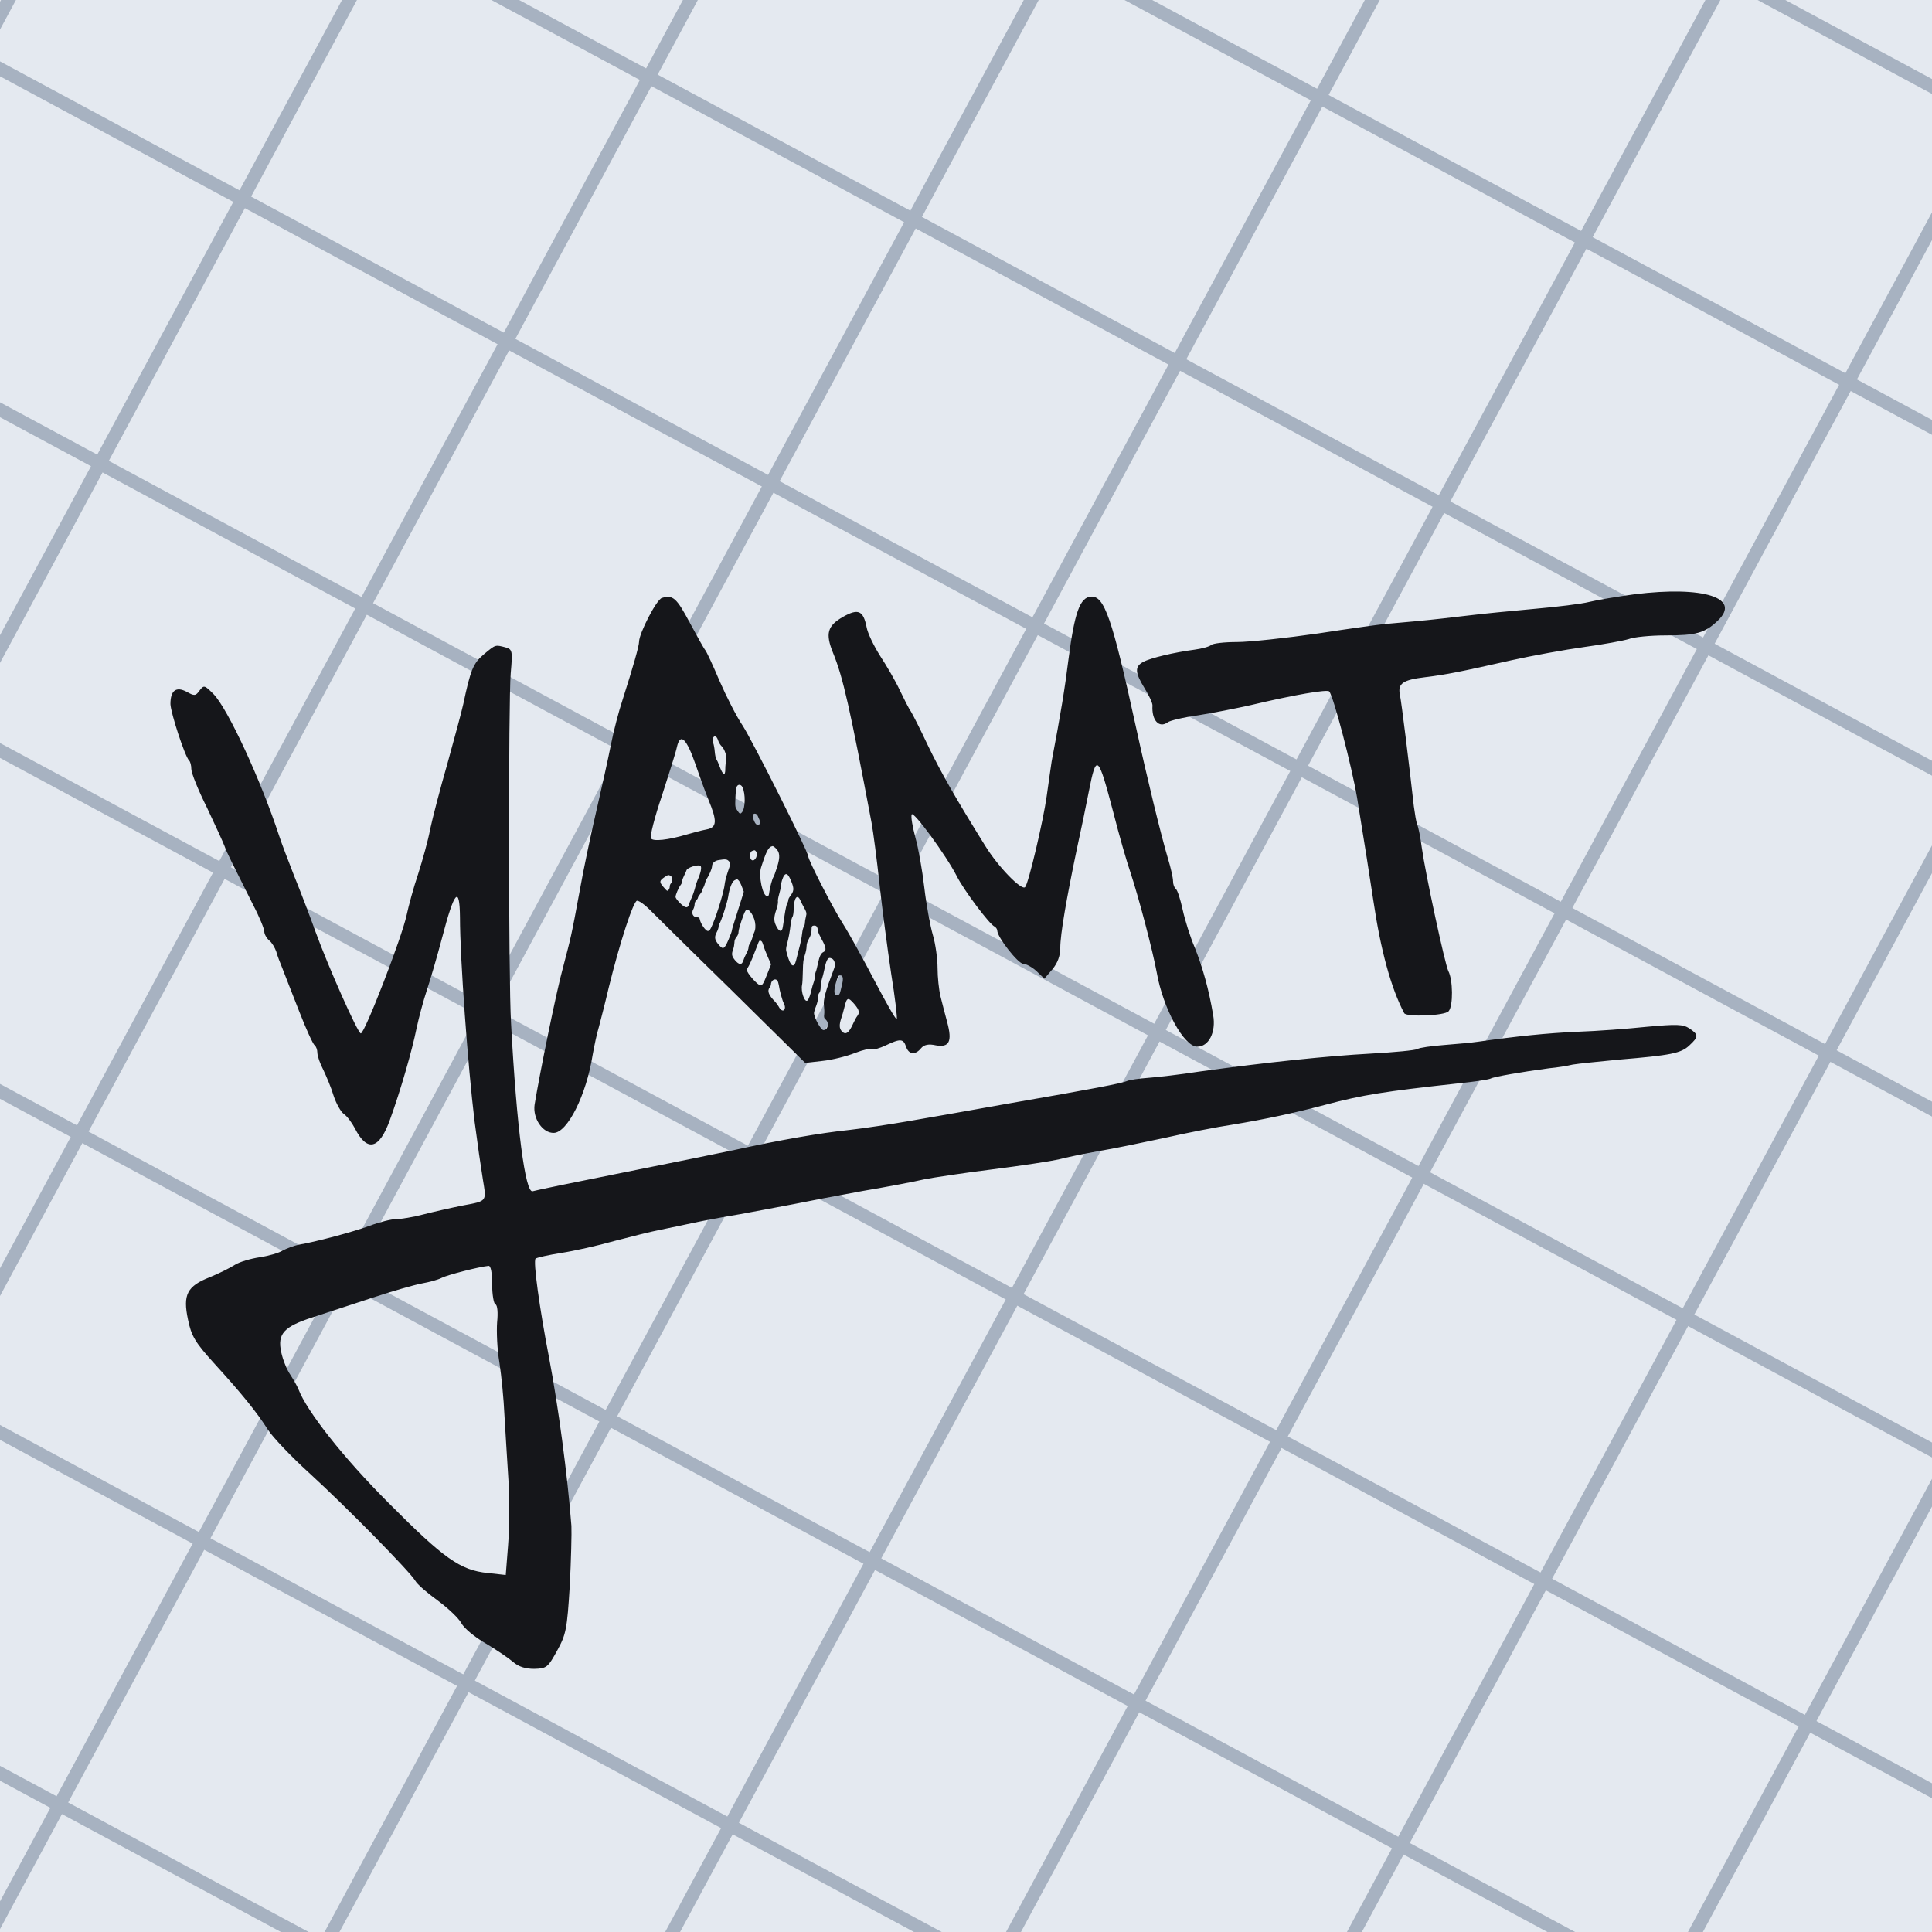
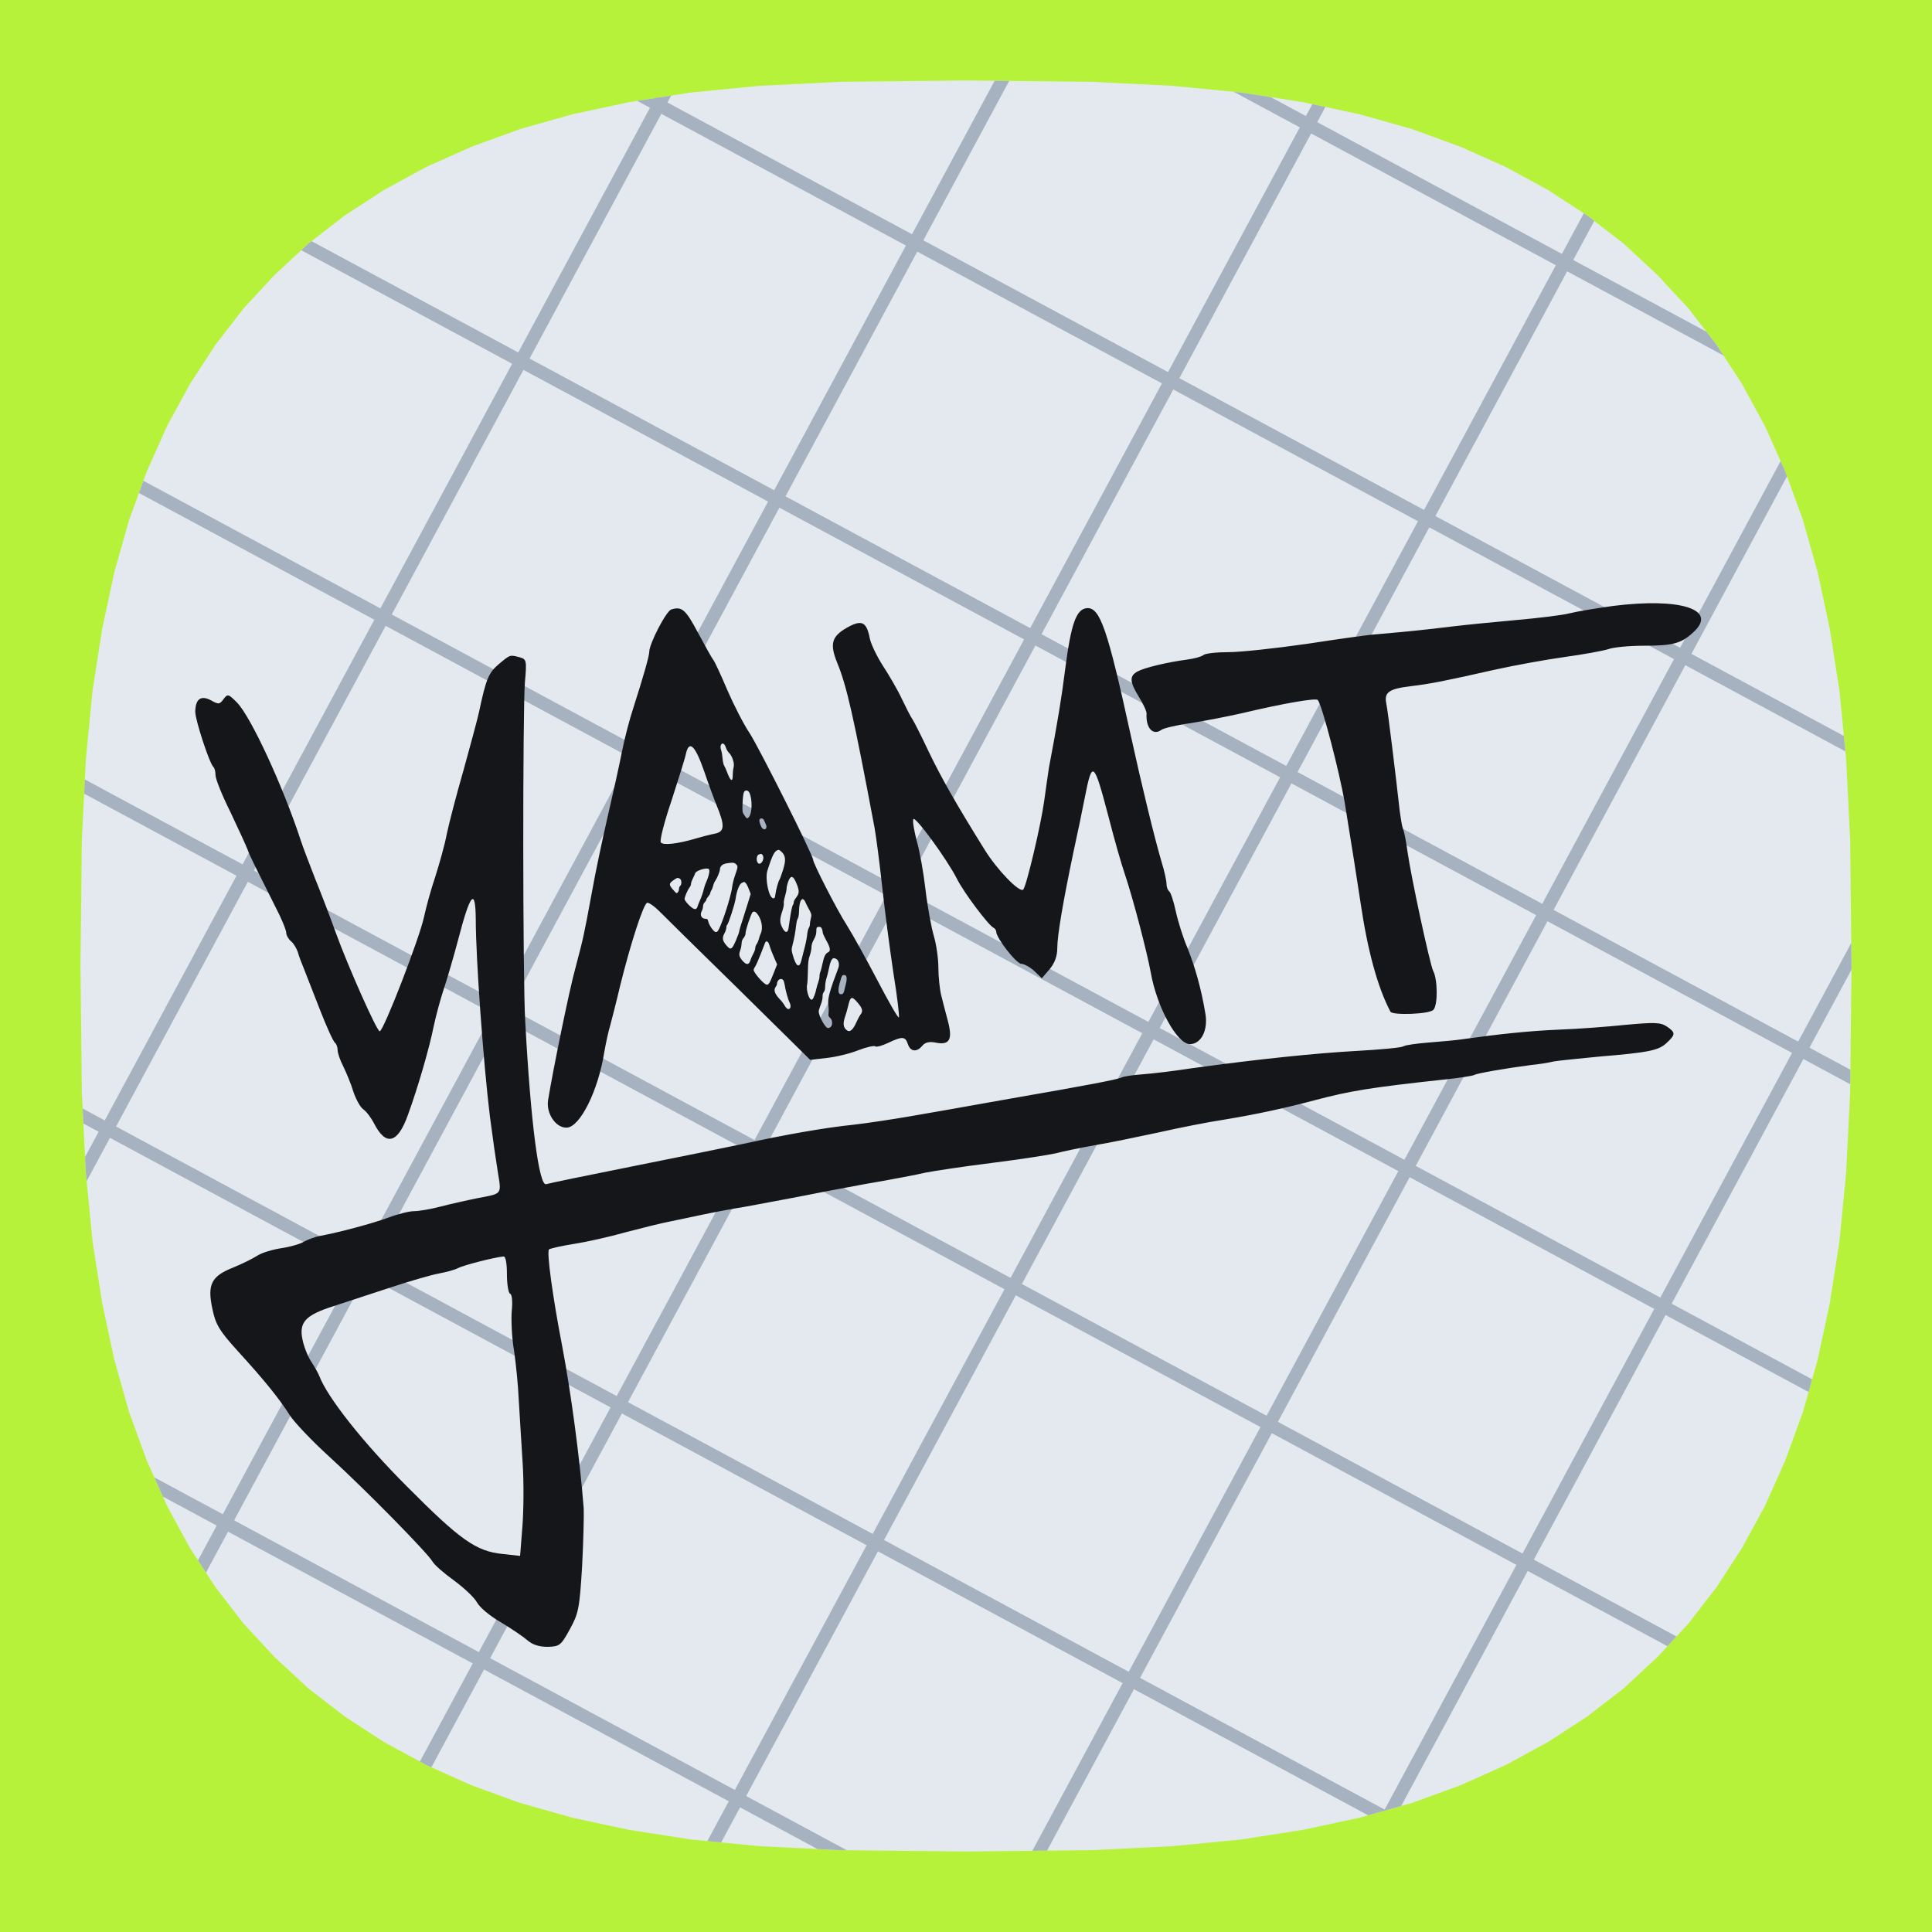
<svg xmlns="http://www.w3.org/2000/svg" viewBox="18 18 72 72">
  <defs>
    <clipPath id="c">
      <rect width="108" height="108" />
    </clipPath>
  </defs>
  <g clip-path="url(#c)">
-     <rect width="108" height="108" fill="#E4E9F0" />
-     <g stroke="#A7B2C1" stroke-width="0.49">
-       <line x1="-42.80" y1="-88.39" x2="226.16" y2="56.42" />
-       <line x1="-48.10" y1="-78.55" x2="220.86" y2="66.27" />
-       <line x1="-53.40" y1="-68.70" x2="215.56" y2="76.12" />
-       <line x1="-58.71" y1="-58.85" x2="210.25" y2="85.97" />
-       <line x1="-64.01" y1="-49.00" x2="204.95" y2="95.82" />
-       <line x1="-69.31" y1="-39.15" x2="199.65" y2="105.67" />
-       <line x1="-74.61" y1="-29.30" x2="194.35" y2="115.52" />
-       <line x1="-79.92" y1="-19.45" x2="189.04" y2="125.36" />
-       <line x1="-85.22" y1="-9.61" x2="183.74" y2="135.21" />
-       <line x1="-90.52" y1="0.24" x2="178.44" y2="145.06" />
-       <line x1="-95.83" y1="10.09" x2="173.13" y2="154.91" />
-       <line x1="-101.13" y1="19.94" x2="167.83" y2="164.76" />
-       <line x1="-106.43" y1="29.79" x2="162.53" y2="174.61" />
-       <line x1="-111.73" y1="39.64" x2="157.23" y2="184.46" />
-       <line x1="-117.04" y1="49.48" x2="151.92" y2="194.30" />
-       <line x1="54.18" y1="-119.37" x2="-90.64" y2="149.59" />
-       <line x1="64.02" y1="-114.07" x2="-80.80" y2="154.89" />
-       <line x1="73.87" y1="-108.77" x2="-70.95" y2="160.19" />
-       <line x1="83.72" y1="-103.47" x2="-61.10" y2="165.49" />
-       <line x1="93.57" y1="-98.16" x2="-51.25" y2="170.80" />
-       <line x1="103.42" y1="-92.86" x2="-41.40" y2="176.10" />
-       <line x1="113.27" y1="-87.56" x2="-31.55" y2="181.40" />
-       <line x1="123.12" y1="-82.25" x2="-21.70" y2="186.71" />
-       <line x1="132.96" y1="-76.95" x2="-11.86" y2="192.01" />
-       <line x1="142.81" y1="-71.65" x2="-2.01" y2="197.31" />
-       <line x1="152.66" y1="-66.35" x2="7.84" y2="202.61" />
-       <line x1="162.51" y1="-61.04" x2="17.69" y2="207.92" />
-       <line x1="172.36" y1="-55.74" x2="27.54" y2="213.22" />
-       <line x1="182.21" y1="-50.44" x2="37.39" y2="218.52" />
-       <line x1="192.06" y1="-45.13" x2="47.24" y2="223.83" />
+     <rect width="108" height="108" fill="#B6F23A" />
+     <clipPath id="i">
+       <path d="M87.00,54.00 L86.95,58.70 L86.80,61.71 L86.55,64.27 L86.19,66.57 L85.74,68.67 L85.19,70.62 L84.53,72.43 L83.78,74.11 L82.92,75.69 L81.97,77.15 L80.92,78.51 L79.76,79.76 L78.51,80.92 L77.15,81.97 L75.69,82.92 L74.11,83.78 L72.43,84.53 L70.62,85.19 L68.67,85.74 L66.57,86.19 L64.27,86.55 L61.71,86.80 L58.70,86.95 L54.00,87.00 L49.30,86.95 L46.29,86.80 L43.73,86.55 L41.43,86.19 L39.33,85.74 L37.38,85.19 L35.57,84.53 L33.89,83.78 L32.31,82.92 L30.85,81.97 L29.49,80.92 L28.24,79.76 L27.08,78.51 L26.03,77.15 L25.08,75.69 L24.22,74.11 L23.47,72.43 L22.81,70.62 L22.26,68.67 L21.81,66.57 L21.45,64.27 L21.20,61.71 L21.05,58.70 L21.00,54.00 L21.05,49.30 L21.20,46.29 L21.45,43.73 L21.81,41.43 L22.26,39.33 L22.81,37.38 L23.47,35.57 L24.22,33.89 L25.08,32.31 L26.03,30.85 L27.08,29.49 L28.24,28.24 L29.49,27.08 L30.85,26.03 L32.31,25.08 L33.89,24.22 L35.57,23.47 L37.38,22.81 L39.33,22.26 L41.43,21.81 L43.73,21.45 L46.29,21.20 L49.30,21.05 L54.00,21.00 L58.70,21.05 L61.71,21.20 L64.27,21.45 L66.57,21.81 L68.67,22.26 L70.62,22.81 L72.43,23.47 L74.11,24.22 L75.69,25.08 L77.15,26.03 L78.51,27.08 L79.76,28.24 L80.92,29.49 L81.97,30.85 L82.92,32.31 L83.78,33.89 L84.53,35.57 L85.19,37.38 L85.74,39.33 L86.19,41.43 L86.55,43.73 L86.80,46.29 L86.95,49.30Z" />
+     </clipPath>
+     <g clip-path="url(#i)">
+       <rect width="108" height="108" fill="#E4E9F0" />
+       <g stroke="#A7B2C1" stroke-width="0.48">
+         <line x1="-43.97" y1="-86.21" x2="224.99" y2="58.61" />
+         <line x1="-49.11" y1="-76.67" x2="219.85" y2="68.15" />
+         <line x1="-54.25" y1="-67.13" x2="214.71" y2="77.69" />
+         <line x1="-59.39" y1="-57.59" x2="209.57" y2="87.23" />
+         <line x1="-64.52" y1="-48.04" x2="204.44" y2="96.78" />
+         <line x1="-69.66" y1="-38.50" x2="199.30" y2="106.32" />
+         <line x1="-74.80" y1="-28.96" x2="194.16" y2="115.86" />
+         <line x1="-79.93" y1="-19.42" x2="189.02" y2="125.40" />
+         <line x1="-85.07" y1="-9.88" x2="183.89" y2="134.94" />
+         <line x1="-90.21" y1="-0.34" x2="178.75" y2="144.48" />
+         <line x1="-95.35" y1="9.20" x2="173.61" y2="154.02" />
+         <line x1="-100.48" y1="18.74" x2="168.48" y2="163.56" />
+         <line x1="-105.62" y1="28.28" x2="163.34" y2="173.10" />
+         <line x1="-110.76" y1="37.82" x2="158.20" y2="182.64" />
+         <line x1="-115.89" y1="47.36" x2="153.06" y2="192.18" />
+         <line x1="56.43" y1="-118.16" x2="-88.39" y2="150.80" />
+         <line x1="65.97" y1="-113.02" x2="-78.85" y2="155.94" />
+         <line x1="75.51" y1="-107.88" x2="-69.31" y2="161.08" />
+         <line x1="85.06" y1="-102.75" x2="-59.76" y2="166.21" />
+         <line x1="94.60" y1="-97.61" x2="-50.22" y2="171.35" />
+         <line x1="104.14" y1="-92.47" x2="-40.68" y2="176.49" />
+         <line x1="113.68" y1="-87.34" x2="-31.14" y2="181.62" />
+         <line x1="123.22" y1="-82.20" x2="-21.60" y2="186.76" />
+         <line x1="132.76" y1="-77.06" x2="-12.06" y2="191.90" />
+         <line x1="142.30" y1="-71.92" x2="-2.52" y2="197.04" />
+         <line x1="151.84" y1="-66.79" x2="7.02" y2="202.17" />
+         <line x1="161.38" y1="-61.65" x2="16.56" y2="207.31" />
+         <line x1="170.92" y1="-56.51" x2="26.10" y2="212.45" />
+         <line x1="180.46" y1="-51.38" x2="35.64" y2="217.58" />
+         <line x1="190.00" y1="-46.24" x2="45.18" y2="222.72" />
+         <line x1="199.54" y1="-41.10" x2="54.72" y2="227.86" />
+       </g>
    </g>
-     <g transform="translate(22.374 38.068) scale(0.1236)">
+     <g transform="translate(23.362 38.566) scale(0.11973)">
      <path fill="#15161A" stroke="#15161A" stroke-width="0.0" stroke-linejoin="round" fill-rule="evenodd" d="M110.50 34.92C107.30 37.62 106.50 39.52 104.30 49.92C103.80 52.22 101.60 60.32 99.50 67.92C97.30 75.52 95.00 84.42 94.30 87.72C93.70 91.02 92.00 97.02 90.70 101.12C89.30 105.22 87.80 110.82 87.20 113.62C85.80 120.22 74.60 149.22 73.40 149.22C72.50 149.22 63.50 128.92 59.80 118.72C58.00 113.72 55.10 106.12 53.30 101.72C51.60 97.32 49.50 91.92 48.80 89.72C43.30 72.92 33.30 51.32 29.00 46.92C26.30 44.22 26.10 44.12 24.80 45.82C23.60 47.52 23.20 47.52 20.90 46.22C17.70 44.52 16.00 45.82 16.00 49.92C16.10 52.62 20.30 65.52 21.60 66.92C22.00 67.22 22.30 68.42 22.30 69.52C22.30 70.72 24.40 75.92 27.00 81.12C29.50 86.42 31.90 91.62 32.30 92.72C33.00 94.72 34.20 97.02 40.90 110.42C42.80 114.02 44.30 117.72 44.30 118.52C44.30 119.32 45.00 120.52 45.80 121.22C46.60 121.82 47.50 123.42 47.90 124.52C48.20 125.72 49.10 128.02 49.80 129.72C50.40 131.32 52.70 137.12 54.80 142.52C56.90 147.92 59.00 152.52 59.50 152.82C59.90 153.12 60.30 154.12 60.30 155.02C60.30 156.02 61.10 158.32 62.10 160.22C63.00 162.12 64.50 165.62 65.20 168.02C66.00 170.42 67.40 172.92 68.30 173.52C69.30 174.22 70.70 176.12 71.60 177.82C75.30 185.12 79.00 184.22 82.20 175.22C85.40 166.42 88.90 154.22 90.20 147.72C90.90 144.42 92.30 139.22 93.30 136.22C94.30 133.22 96.40 126.12 97.90 120.42C101.60 106.22 103.20 104.42 103.30 114.22C103.30 126.62 105.70 159.32 107.70 175.72C108.80 184.02 109.40 188.22 110.20 193.22C111.30 200.02 111.60 199.72 104.10 201.12C100.60 201.82 95.30 203.02 92.20 203.82C89.20 204.62 85.50 205.22 84.00 205.22C82.60 205.22 79.00 206.12 76.10 207.22C70.90 209.12 60.80 211.82 54.80 212.92C53.20 213.22 50.90 214.12 49.80 214.72C48.70 215.42 45.60 216.32 42.90 216.72C40.20 217.12 36.80 218.12 35.40 219.02C34.00 219.92 30.60 221.62 27.90 222.72C21.00 225.42 19.70 228.02 21.30 235.52C22.30 240.42 23.40 242.32 29.10 248.62C37.50 257.82 42.10 263.52 45.40 268.72C46.80 270.92 52.40 276.82 57.80 281.72C69.20 292.12 88.30 311.62 89.80 314.22C90.40 315.32 93.40 317.92 96.60 320.22C99.70 322.52 102.90 325.52 103.70 327.02C104.50 328.52 107.70 331.22 111.00 333.12C114.20 335.02 117.90 337.52 119.30 338.72C121.00 340.22 123.10 340.82 125.70 340.82C129.40 340.72 129.80 340.42 132.60 335.32C135.30 330.42 135.60 328.82 136.40 315.82C136.80 308.12 137.00 299.92 136.90 297.72C135.70 282.12 132.90 261.42 130.20 247.22C127.30 232.22 125.30 217.82 126.10 217.12C126.50 216.82 130.00 216.02 133.80 215.42C137.70 214.82 144.90 213.22 149.80 211.82C154.80 210.52 161.10 208.92 163.80 208.42C166.60 207.82 171.10 206.92 173.80 206.32C176.60 205.72 182.90 204.52 187.80 203.72C192.80 202.82 200.00 201.42 203.80 200.72C207.70 199.92 217.10 198.12 224.80 196.72C232.50 195.42 240.80 193.82 243.30 193.22C245.80 192.72 255.00 191.32 263.80 190.22C272.60 189.12 281.60 187.72 283.80 187.22C286.00 186.62 291.40 185.52 295.80 184.72C300.20 184.02 309.20 182.12 315.80 180.72C322.40 179.22 331.60 177.42 336.30 176.72C346.00 175.12 354.90 173.22 364.30 170.72C375.60 167.72 382.10 166.72 404.00 164.32C409.10 163.82 413.60 163.12 414.10 162.82C414.90 162.32 423.40 160.82 431.80 159.72C434.00 159.52 437.20 159.02 438.80 158.62C440.50 158.32 446.80 157.72 452.80 157.12C468.40 155.82 471.50 155.22 474.00 152.82C476.80 150.22 476.80 149.62 474.00 147.72C472.00 146.42 470.10 146.42 461.20 147.22C455.50 147.82 446.10 148.52 440.30 148.72C431.00 149.12 421.60 150.12 410.30 151.72C408.40 152.02 403.70 152.42 400.00 152.72C396.20 153.02 392.60 153.52 392.00 153.92C391.40 154.32 385.00 154.92 377.80 155.32C364.90 156.02 346.60 157.92 326.30 160.72C320.50 161.62 313.60 162.42 310.80 162.62C308.10 162.82 305.10 163.22 304.30 163.62C302.50 164.32 294.90 165.82 267.80 170.52C256.80 172.52 243.50 174.82 238.30 175.72C233.10 176.62 225.20 177.82 220.80 178.32C212.00 179.22 199.50 181.42 186.30 184.32C181.60 185.32 166.30 188.42 152.30 191.22C138.30 194.02 126.10 196.52 125.20 196.82C123.00 197.42 120.40 177.82 118.70 146.22C117.90 132.72 117.90 49.12 118.60 40.62C119.20 33.82 119.10 33.42 117.00 32.82C113.90 32.02 114.10 31.92 110.50 34.92ZM113.00 224.92C113.00 228.02 113.50 230.82 114.00 230.92C114.60 231.12 114.80 233.42 114.50 236.32C114.30 239.02 114.50 244.52 115.20 248.52C115.80 252.52 116.50 259.52 116.70 264.22C117.00 268.92 117.50 277.72 117.90 283.72C118.30 289.82 118.20 298.72 117.80 303.62L117.10 312.52L111.70 311.92C103.40 311.12 98.40 307.52 81.80 290.82C68.10 277.12 57.10 263.12 54.60 256.52C54.20 255.52 53.10 253.62 52.20 252.22C51.20 250.82 49.90 247.72 49.40 245.32C48.20 239.82 50.20 237.62 58.90 234.82C62.20 233.72 70.00 231.22 76.30 229.12C82.60 227.02 89.60 225.02 91.80 224.62C94.00 224.22 96.70 223.52 97.80 222.92C99.60 222.02 108.90 219.62 111.90 219.32C112.60 219.22 113.00 221.32 113.00 224.92ZM164.20 17.92C162.60 18.32 157.30 28.62 157.30 31.12C157.30 32.42 155.50 38.72 152.30 48.72C151.20 52.02 149.60 58.12 148.80 62.22C148.00 66.32 146.00 75.32 144.40 82.22C142.80 89.12 140.50 99.92 139.40 106.22C136.80 120.32 136.80 120.02 134.40 129.22C132.40 136.32 127.20 162.02 125.80 170.72C125.20 174.82 128.20 179.32 131.60 179.22C135.70 179.12 141.40 167.82 143.30 155.72C143.80 152.92 144.60 149.12 145.20 147.22C145.70 145.32 147.10 139.92 148.20 135.22C151.50 121.82 155.60 109.22 156.70 109.22C157.30 109.22 158.90 110.32 160.30 111.72C161.70 113.12 172.80 124.12 185.10 136.12L207.40 158.12L212.60 157.52C215.50 157.22 219.90 156.12 222.40 155.12C225.00 154.12 227.30 153.62 227.70 153.92C228.00 154.22 229.80 153.72 231.70 152.82C236.10 150.72 237.00 150.82 237.80 153.22C238.60 155.62 240.60 155.82 242.30 153.72C243.20 152.62 244.60 152.32 246.80 152.82C250.80 153.52 251.80 151.72 250.20 145.82C249.60 143.62 248.70 140.12 248.20 138.12C247.70 136.12 247.30 132.22 247.30 129.52C247.30 126.82 246.70 122.32 245.90 119.62C245.10 116.92 243.90 110.42 243.30 105.22C242.70 100.02 241.50 93.22 240.60 90.12C239.80 87.02 239.20 83.92 239.50 83.22C239.90 81.92 249.90 95.52 253.10 101.82C255.20 106.02 263.00 116.42 264.50 117.02C264.90 117.22 265.30 117.82 265.30 118.22C265.30 120.22 271.60 128.22 273.10 128.22C273.90 128.22 275.80 129.22 277.10 130.42L279.50 132.72L281.90 129.92C283.50 128.02 284.30 125.82 284.30 123.42C284.30 119.32 286.20 108.42 289.30 93.62C290.50 88.22 292.10 80.42 292.90 76.32C295.20 64.62 295.70 65.12 300.30 82.62C302.00 89.32 304.30 97.32 305.40 100.52C308.00 108.32 312.20 124.42 313.40 130.92C315.30 141.72 321.60 153.22 325.60 153.22C329.10 153.22 331.30 148.82 330.40 143.72C329.10 135.92 327.20 129.22 324.80 123.22C323.50 120.22 321.90 115.12 321.20 111.92C320.50 108.72 319.60 105.92 319.10 105.62C318.70 105.32 318.30 104.32 318.30 103.32C318.30 102.32 317.60 99.22 316.80 96.62C314.60 89.22 310.50 72.32 307.20 57.22C299.90 23.82 297.60 17.22 293.50 17.52C290.20 17.82 288.60 22.42 286.80 36.22C285.70 45.12 284.40 53.02 281.70 67.22C281.50 68.62 280.80 73.32 280.20 77.72C279.20 85.02 274.70 104.12 273.70 105.12C272.60 106.22 265.60 99.02 261.70 92.72C252.80 78.42 248.30 70.52 244.30 62.22C242.10 57.52 239.80 53.02 239.30 52.22C238.70 51.42 237.20 48.42 235.90 45.72C234.60 42.92 231.90 38.32 230.00 35.42C228.10 32.42 226.20 28.52 225.90 26.72C224.90 21.72 223.40 21.02 218.80 23.62C214.10 26.32 213.40 28.62 215.80 34.52C218.80 41.82 220.90 51.22 227.40 85.72C227.90 88.42 229.00 96.82 229.80 104.22C230.60 111.62 232.20 123.72 233.30 131.12C234.50 138.42 235.20 144.62 235.00 144.92C234.70 145.12 231.80 140.02 228.40 133.52C225.00 127.02 220.70 119.22 218.80 116.22C215.60 111.22 208.30 96.92 208.30 95.82C208.30 94.42 191.50 61.02 188.60 56.52C186.70 53.72 183.60 47.62 181.60 43.02C179.70 38.52 177.70 34.22 177.30 33.72C176.80 33.12 174.70 29.32 172.50 25.22C168.60 17.92 167.50 16.92 164.20 17.92ZM174.40 68.32C175.80 72.42 177.50 77.02 178.20 78.72C180.90 85.22 180.80 87.12 177.70 87.72C176.10 88.02 173.50 88.72 171.80 89.22C166.10 90.92 161.50 91.42 160.90 90.42C160.50 89.82 162.00 84.02 164.20 77.52C166.30 71.02 168.40 64.42 168.70 62.92C169.70 58.42 171.60 60.22 174.40 68.32ZM184.30 97.22C184.95 97.87 184.95 97.99 184.03 100.62C183.60 101.84 183.20 103.47 183.12 104.22C182.95 106.19 180.93 112.94 179.48 116.34C178.75 118.04 178.53 118.34 178.03 118.34C177.38 118.34 175.90 116.24 175.62 114.89C175.53 114.37 175.35 114.22 174.85 114.22C173.53 114.22 172.95 112.99 173.68 111.72C173.88 111.37 174.03 110.74 174.05 110.32C174.05 109.87 174.25 109.34 174.55 109.09C174.82 108.84 175.05 108.49 175.05 108.32C175.05 108.14 175.32 107.67 175.68 107.27C176.03 106.84 176.30 106.37 176.30 106.17C176.30 105.99 176.45 105.62 176.65 105.34C176.82 105.07 177.07 104.44 177.18 103.97C177.28 103.49 177.55 102.82 177.80 102.47C178.45 101.52 179.30 99.47 179.30 98.84C179.30 97.92 180.10 97.14 181.32 96.97C183.23 96.64 183.78 96.69 184.30 97.22ZM211.05 117.37C211.20 117.72 211.30 118.22 211.30 118.49C211.30 118.77 211.78 119.79 212.32 120.79C213.65 123.12 213.85 124.24 212.98 124.64C212.12 125.04 211.70 125.92 211.20 128.29C210.98 129.37 210.70 130.44 210.55 130.72C210.43 130.97 210.30 131.59 210.30 132.07C210.30 132.57 210.12 133.39 209.93 133.89C209.73 134.42 209.45 135.34 209.32 135.97C209.03 137.39 208.48 138.89 208.10 139.27C207.25 140.12 206.00 136.52 206.45 134.59C206.55 134.17 206.65 132.32 206.68 130.47C206.73 127.79 206.85 126.79 207.28 125.62C207.57 124.79 207.80 123.64 207.80 123.04C207.80 122.29 208.03 121.54 208.55 120.64C209.07 119.69 209.30 118.97 209.30 118.17C209.30 116.89 209.40 116.72 210.23 116.72C210.62 116.72 210.90 116.92 211.05 117.37ZM187.38 103.17C187.60 103.39 188.03 104.24 188.32 105.04L188.88 106.49L188.05 109.17C187.60 110.64 186.80 113.17 186.28 114.77C185.73 116.39 185.30 117.92 185.30 118.14C185.30 118.39 184.82 119.69 184.25 121.02C182.98 123.94 182.62 124.09 181.15 122.29C180.05 120.94 179.95 120.09 180.78 118.59C181.07 118.04 181.30 117.29 181.30 116.92C181.30 116.54 181.40 116.19 181.53 116.12C181.93 115.87 183.93 109.72 184.18 107.97C184.48 105.69 185.32 103.47 186.03 103.09C186.88 102.64 186.90 102.64 187.38 103.17ZM205.95 109.14C206.18 109.67 206.53 110.37 206.73 110.72C207.85 112.72 207.90 112.94 207.60 114.09C207.43 114.72 207.30 115.54 207.30 115.92C207.30 116.29 207.15 116.82 206.95 117.09C206.78 117.37 206.55 118.22 206.48 118.97C206.30 120.57 206.00 121.99 205.43 124.09C205.20 124.92 204.85 126.29 204.65 127.17C204.00 129.79 202.95 129.07 201.93 125.34C201.53 123.94 201.53 123.72 201.93 122.22C202.43 120.34 202.75 118.57 203.03 116.17C203.12 115.24 203.38 114.32 203.55 114.09C203.75 113.87 203.90 112.89 203.93 111.64C204.00 108.29 205.05 107.02 205.95 109.14ZM190.70 112.39C192.28 114.19 192.85 117.14 191.95 118.92C191.78 119.29 191.53 119.99 191.43 120.47C191.32 120.94 191.03 121.64 190.78 122.02C190.50 122.37 190.30 122.97 190.30 123.34C190.30 123.69 190.03 124.47 189.70 125.04C189.38 125.62 188.95 126.57 188.78 127.14C188.35 128.67 187.45 128.64 186.20 127.12C185.23 125.89 185.12 125.34 185.68 123.84C185.88 123.29 186.03 122.42 186.05 121.87C186.05 121.22 186.25 120.67 186.68 120.17C187.07 119.69 187.30 119.12 187.30 118.54C187.30 117.69 188.88 112.94 189.38 112.27C189.70 111.84 190.23 111.89 190.70 112.39ZM194.20 121.42C194.38 121.52 194.62 122.09 194.80 122.72C194.95 123.34 195.55 124.87 196.10 126.12L197.10 128.39L195.93 131.37C194.78 134.27 194.50 134.72 193.88 134.72C193.07 134.72 189.80 131.02 189.80 130.12C189.80 129.89 190.03 129.39 190.30 129.02C190.55 128.64 191.30 126.99 191.93 125.34C192.57 123.69 193.20 122.09 193.32 121.77C193.55 121.19 193.75 121.12 194.20 121.42ZM175.78 98.69C176.28 99.02 175.93 100.79 174.90 103.09C174.73 103.49 174.45 104.29 174.32 104.84C174.05 106.02 173.43 107.79 172.93 108.84C172.73 109.24 172.48 109.92 172.35 110.34C172.00 111.59 171.20 111.47 169.65 109.94C168.85 109.14 168.30 108.39 168.30 108.07C168.30 107.42 169.20 105.32 169.82 104.49C170.10 104.17 170.30 103.64 170.30 103.32C170.30 102.99 170.57 102.24 170.88 101.64C171.20 101.04 171.53 100.32 171.60 100.04C171.82 99.24 175.00 98.22 175.78 98.69ZM215.62 126.77C216.32 127.29 216.55 128.49 216.12 129.62C213.48 136.54 212.78 139.09 213.05 140.92C213.15 141.74 213.20 142.89 213.12 143.47C213.00 144.37 213.07 144.59 213.65 145.12C214.70 146.12 214.20 148.22 212.90 148.22C212.12 148.22 210.05 144.47 210.05 143.07C210.05 142.79 210.32 141.84 210.68 140.97C211.03 140.09 211.28 138.97 211.25 138.44C211.23 137.84 211.38 137.29 211.62 137.02C211.90 136.72 212.05 136.12 212.05 135.29C212.05 134.62 212.23 133.49 212.43 132.82C212.65 132.14 212.93 131.09 213.05 130.47C213.62 127.54 214.10 126.47 214.78 126.47C215.00 126.47 215.40 126.62 215.62 126.77ZM198.38 93.27C199.78 94.54 199.90 95.94 198.93 99.04C198.45 100.54 197.95 101.92 197.82 102.07C197.50 102.47 196.75 105.14 196.57 106.59C196.45 107.62 196.35 107.84 195.93 107.84C194.55 107.84 193.28 101.79 194.07 99.24C195.73 94.07 196.32 92.97 197.60 92.74C197.70 92.74 198.05 92.97 198.38 93.27ZM203.20 103.39C204.10 105.64 204.05 106.32 202.78 107.94C202.53 108.27 202.30 108.74 202.30 109.02C202.30 109.27 202.15 109.74 201.95 110.04C201.78 110.34 201.43 111.89 201.20 113.47C200.98 115.04 200.73 116.69 200.65 117.12C200.40 118.87 199.45 118.64 198.53 116.59C197.90 115.24 197.93 114.14 198.68 111.94C199.03 110.92 199.25 109.82 199.18 109.47C199.10 109.12 199.28 108.12 199.55 107.22C199.82 106.32 200.05 105.24 200.05 104.82C200.05 103.94 200.65 102.07 201.10 101.54C201.75 100.74 202.35 101.29 203.20 103.39ZM222.25 140.42C223.70 142.14 223.88 142.97 223.07 144.02C222.80 144.34 222.30 145.29 221.93 146.09C220.60 149.12 219.57 149.82 218.43 148.57C217.65 147.74 217.62 146.59 218.25 144.69C218.53 143.94 218.93 142.49 219.18 141.47C219.93 138.27 220.30 138.14 222.25 140.42ZM180.73 60.02C180.88 60.19 181.10 60.72 181.25 61.19C181.43 61.64 181.82 62.27 182.15 62.59C183.12 63.49 183.90 65.89 183.57 66.99C183.43 67.49 183.30 68.59 183.30 69.44C183.30 71.82 182.60 71.47 181.50 68.52C181.23 67.74 180.80 66.84 180.60 66.52C180.40 66.22 180.20 65.22 180.12 64.27C180.05 63.34 179.85 62.17 179.65 61.64C179.12 60.27 179.95 59.04 180.73 60.02ZM199.00 133.29C199.15 133.47 199.35 134.12 199.45 134.72C199.65 136.27 200.50 139.32 200.93 140.14C201.38 140.99 201.40 141.77 201.00 142.17C200.60 142.57 199.90 142.12 199.40 141.14C199.15 140.72 198.68 140.04 198.32 139.67C196.32 137.62 195.88 136.42 196.68 135.37C196.88 135.09 197.05 134.74 197.05 134.57C197.05 133.24 198.30 132.44 199.00 133.29ZM188.48 74.99C189.43 76.99 189.35 81.32 188.35 82.52C187.82 83.17 187.62 83.09 186.90 81.97C186.25 81.02 186.25 80.87 186.35 78.17C186.40 76.59 186.60 75.09 186.78 74.77C187.18 74.02 188.07 74.12 188.48 74.99ZM166.82 101.72C167.40 102.04 167.48 103.52 166.93 103.97C166.73 104.14 166.55 104.57 166.55 104.94C166.55 105.59 166.15 106.22 165.78 106.22C165.68 106.22 165.12 105.67 164.55 104.97C163.35 103.54 163.43 103.17 165.00 102.09C166.03 101.39 166.15 101.37 166.82 101.72ZM218.70 132.37C218.80 132.74 218.73 133.54 218.57 134.19C218.40 134.82 218.18 135.77 218.07 136.29C217.80 137.49 217.53 137.79 216.78 137.67C216.00 137.57 216.00 135.92 216.82 133.42C217.28 131.94 217.45 131.72 217.95 131.72C218.38 131.72 218.57 131.89 218.70 132.37ZM193.07 83.64C193.23 84.04 193.45 84.54 193.57 84.77C194.15 85.92 193.40 86.87 192.55 86.09C192.03 85.62 191.43 83.89 191.62 83.37C191.88 82.72 192.78 82.89 193.07 83.64ZM192.55 94.34C193.32 95.29 192.30 97.49 191.32 96.99C190.55 96.57 190.55 94.54 191.38 94.22C192.15 93.92 192.20 93.92 192.55 94.34ZM457.40 16.82C452.30 17.52 446.20 18.52 443.80 19.12C441.50 19.72 434.00 20.62 427.20 21.22C420.40 21.82 411.40 22.72 407.30 23.22C403.20 23.72 396.20 24.52 391.80 24.92C387.40 25.32 382.90 25.72 381.80 25.82C380.70 25.92 371.80 27.12 362.10 28.62C352.40 30.02 341.30 31.22 337.60 31.22C333.80 31.22 330.30 31.62 329.80 32.12C329.20 32.62 327.00 33.22 324.80 33.52C318.70 34.32 311.50 36.02 309.30 37.22C306.70 38.62 306.80 40.42 309.70 45.12C311.00 47.22 312.10 49.52 312.10 50.32C311.80 54.82 314.10 57.32 316.70 55.42C317.30 54.92 321.40 53.92 325.80 53.32C330.20 52.62 337.40 51.22 341.80 50.22C354.90 47.12 364.80 45.42 365.40 46.12C366.70 47.62 372.20 68.72 373.80 78.22C376.20 93.02 377.50 101.22 378.70 109.22C380.90 124.12 384.00 135.52 388.00 143.12C388.60 144.32 400.30 143.92 401.40 142.52C402.80 140.92 402.70 133.02 401.30 130.42C400.30 128.42 394.40 101.12 393.30 93.22C392.90 90.22 392.30 87.02 391.90 86.22C391.60 85.42 391.20 82.92 390.90 80.72C389.60 69.02 387.20 49.42 386.70 47.12C386.00 43.72 387.60 42.62 394.30 41.82C400.90 41.02 405.20 40.12 420.30 36.72C426.60 35.32 436.50 33.52 442.30 32.72C448.10 31.92 454.10 30.82 455.70 30.32C457.20 29.72 462.20 29.22 466.80 29.22C476.10 29.22 478.60 28.52 482.50 24.82C489.80 17.92 478.30 14.22 457.40 16.82Z" />
    </g>
  </g>
</svg>
